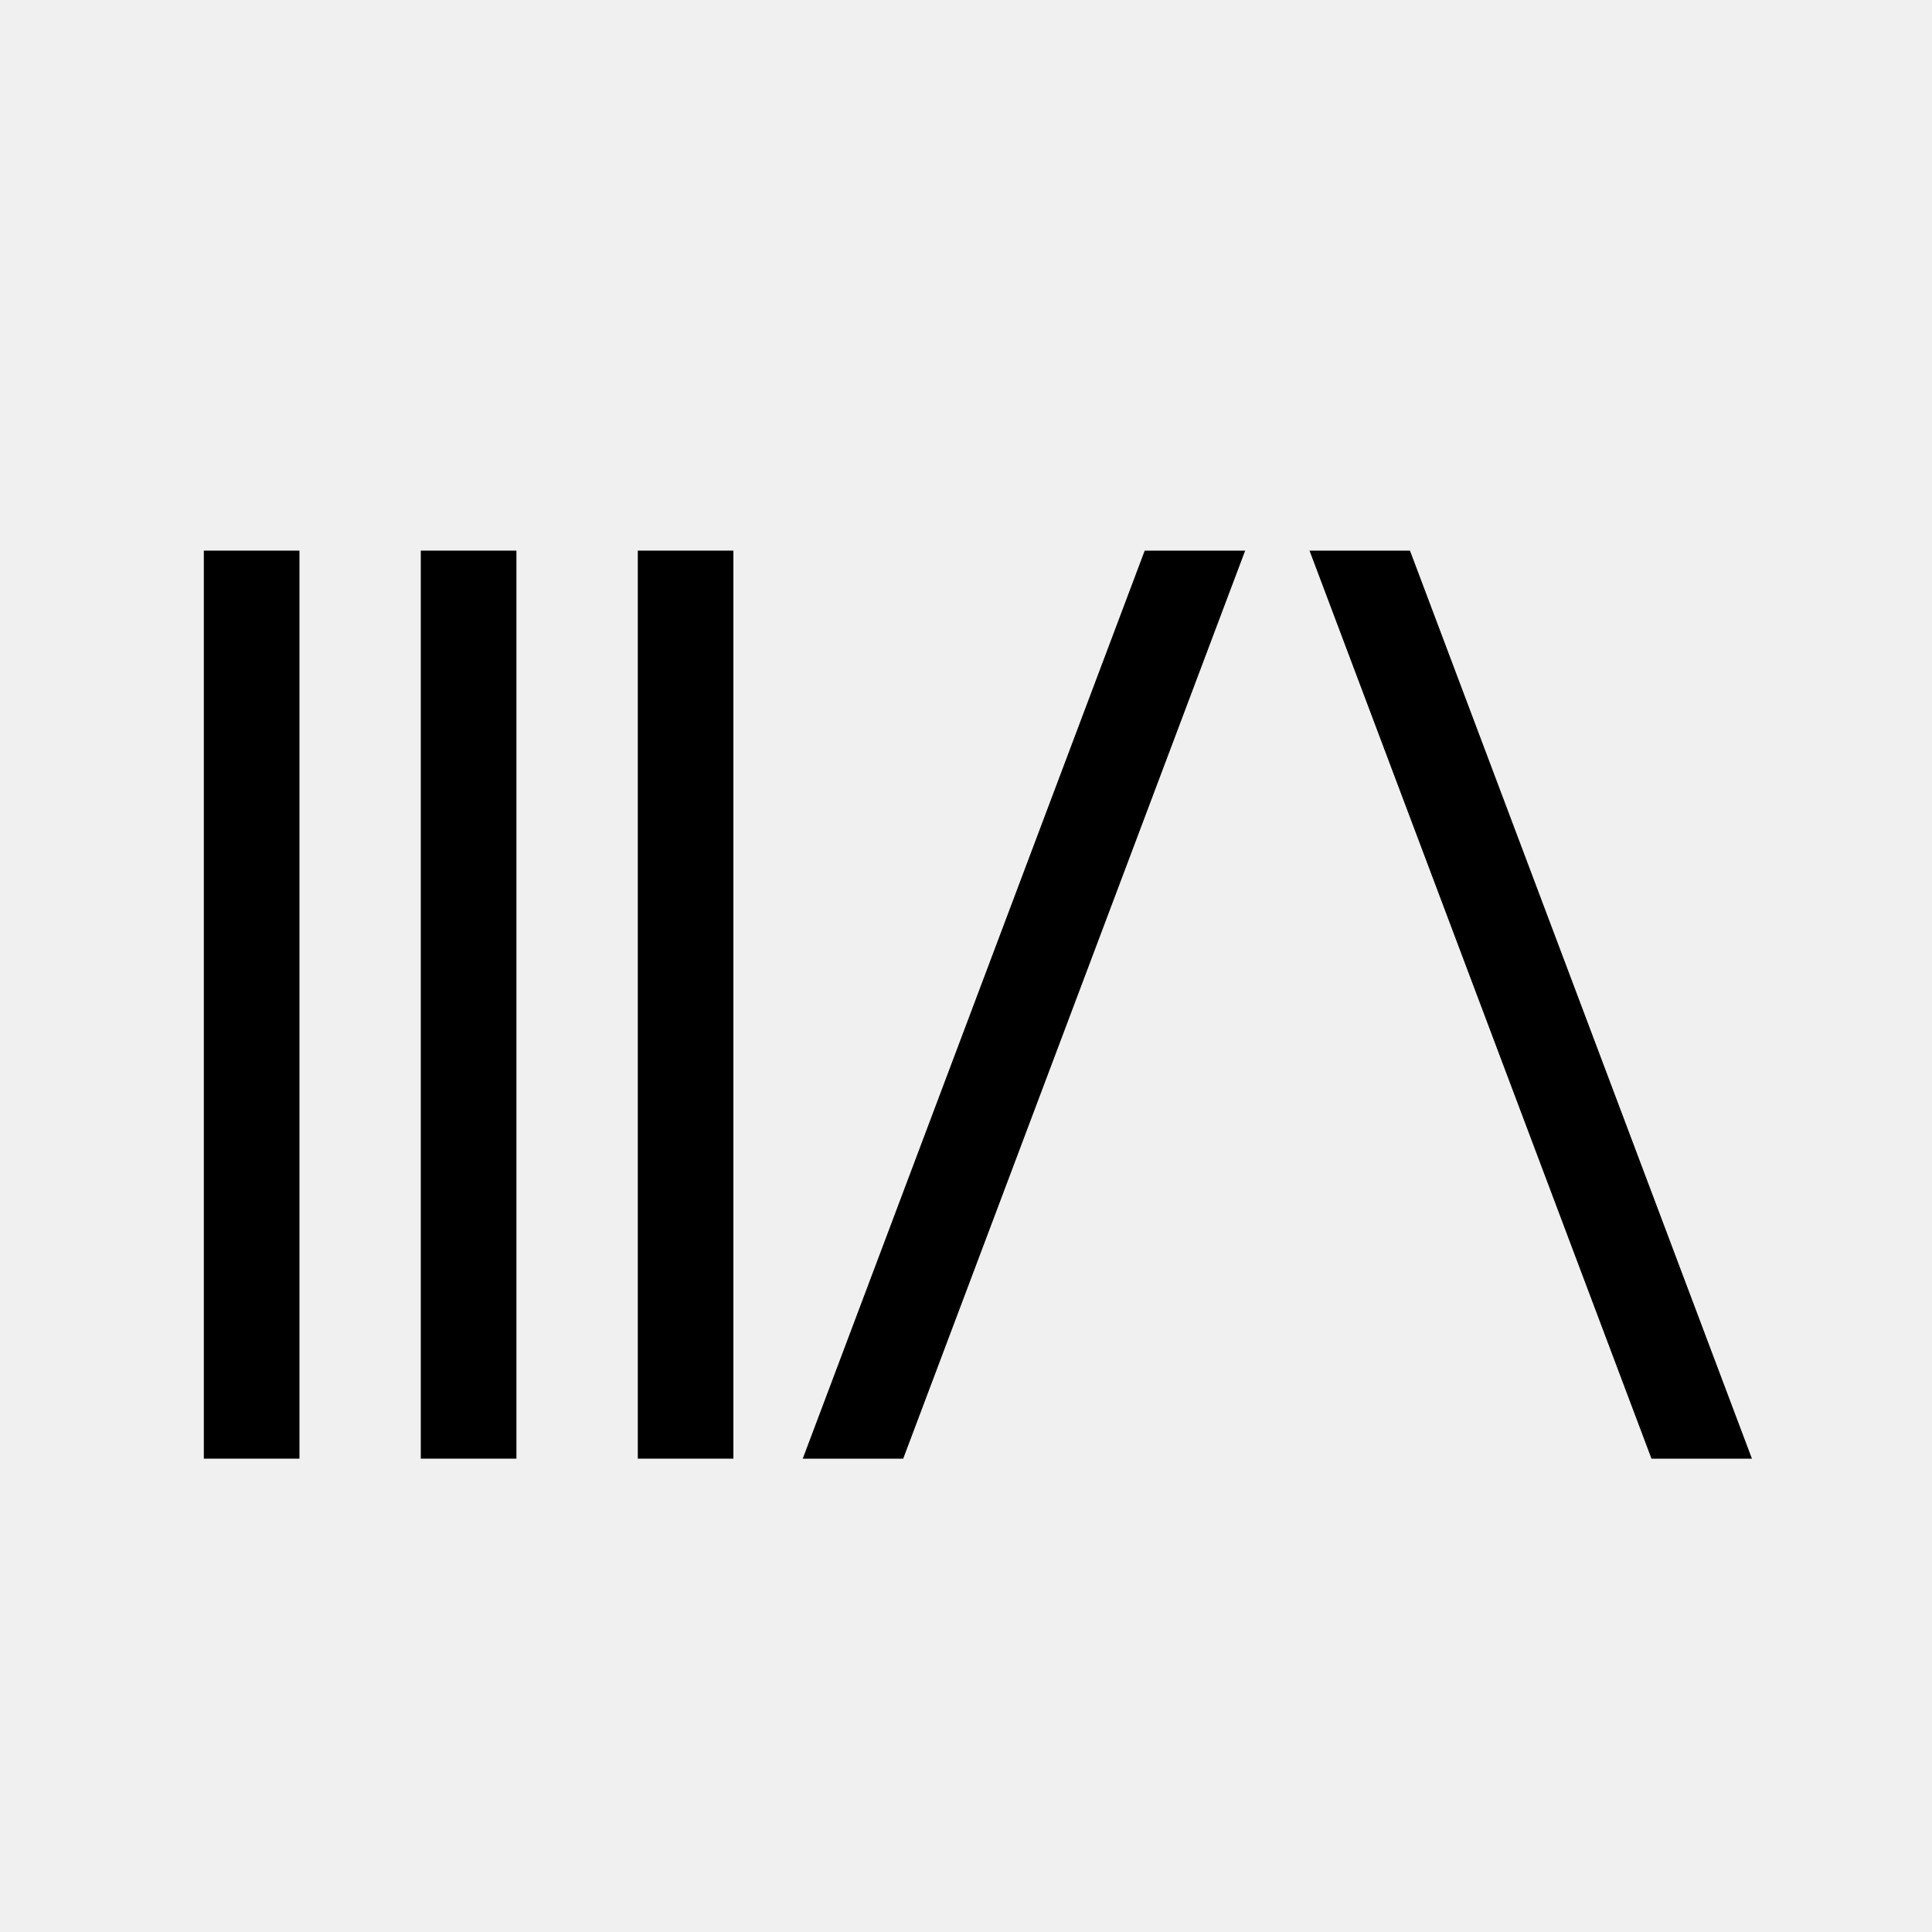
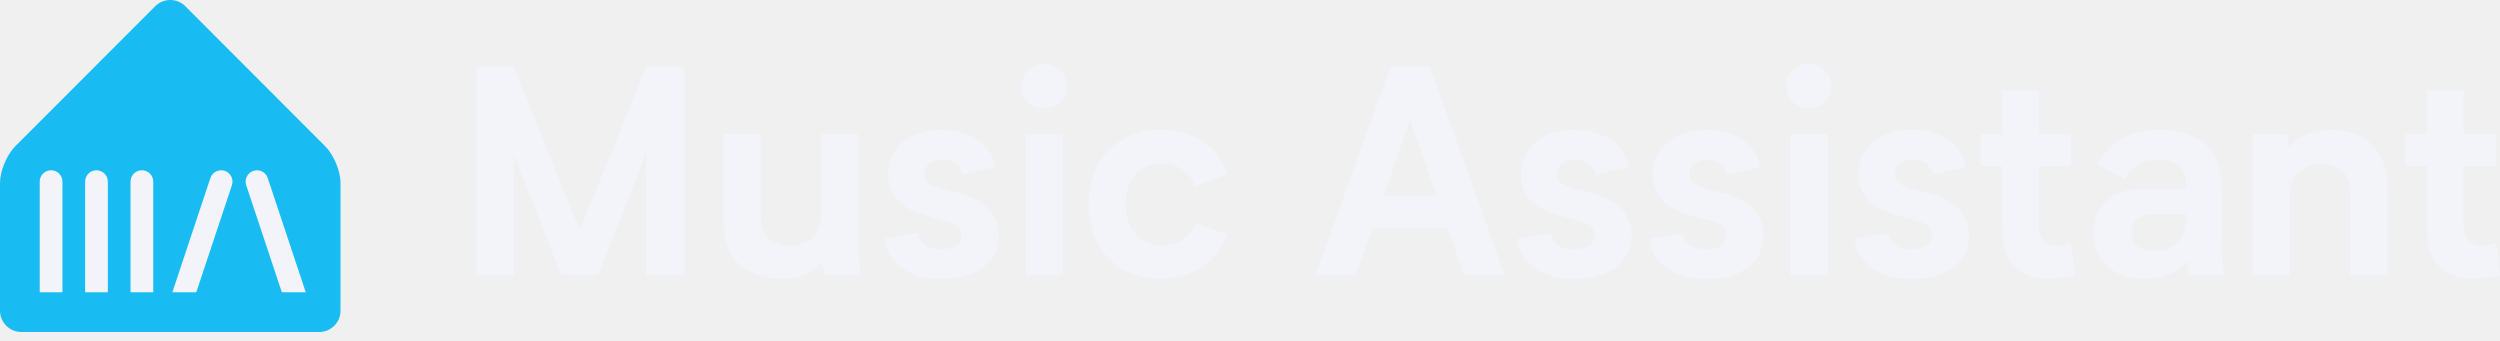
- <svg xmlns="http://www.w3.org/2000/svg" viewBox="0 0 50 50" preserveAspectRatio="none">
-   <rect width="50px" height="50px" rx="6" ry="6" style="fill:transparent" />
-   <path d="M20.775 37.75L29.625 14.25H32.225L23.375 37.75H20.775Z" fill="black" />
-   <path d="M42.74 37.75L33.89 14.25H36.49L45.34 37.75H42.74Z" fill="black" />
-   <path d="M5.275 37.75V14.25H7.75V37.75H5.275Z" fill="black" />
-   <path d="M10.89 37.75V14.25H13.365V37.75H10.89Z" fill="black" />
-   <path d="M16.506 37.75V14.25H18.98V37.75H16.506Z" fill="black" />
+ <svg xmlns="http://www.w3.org/2000/svg" width="1762" height="240" viewBox="0 0 1762 240" fill="none">
+   <g clip-path="url(#clip0_3_51)">
+     <path d="M109.394 4.381C115.242 -1.46 124.788 -1.46 130.606 4.381L229.394 103.269C235.242 109.111 240 120.643 240 128.907V219.017L239.995 219.373C239.789 227.459 233.114 234.001 225 234.001H15C6.758 234.001 2.40473e-05 227.22 0 218.987V128.877C0 120.613 4.788 109.081 10.606 103.239L109.394 4.381Z" fill="#F2F4F9" />
+     <path d="M109.394 4.381C115.242 -1.46 124.788 -1.46 130.606 4.381L229.394 103.269C235.242 109.111 240 120.643 240 128.907V219.017L239.995 219.373C239.789 227.459 233.114 234.001 225 234.001H15C6.758 234.001 2.40473e-05 227.22 0 218.987V128.877C0 120.613 4.788 109.081 10.606 103.239L109.394 4.381ZM36 120.001C31.582 120.001 28 123.582 28 128.001V206.001H44V128.001C44 123.582 40.418 120.001 36 120.001ZM68 120.001C63.582 120.001 60 123.582 60 128.001V206.001H76V128.001C76 123.582 72.418 120.001 68 120.001ZM100 120.001C95.582 120.001 92 123.582 92 128.001V206.001H108V128.001C108 123.582 104.418 120.001 100 120.001ZM158.393 120.427C154.2 119.032 149.671 121.3 148.275 125.492L121.479 206.001H138.342L163.456 130.544C164.851 126.352 162.584 121.823 158.393 120.427ZM188.708 125.492C187.313 121.3 182.783 119.032 178.591 120.427C174.399 121.823 172.131 126.352 173.526 130.544L198.642 206.001H215.504L188.708 125.492Z" fill="#18BCF2" />
+     <g clip-path="url(#clip1_3_51)">
+       <path d="M482.363 47.06V193.95H455.453V108.12L421.593 193.94H395.563L362.093 108.8V193.94H335.863V47.06H362.093L408.573 162.05L455.453 47.06H482.363Z" fill="#F2F4F9" />
+       <path d="M581.292 193.94C580.442 191.2 579.822 187.87 579.432 183.96C573.492 192.38 563.972 196.58 550.852 196.58C539.892 196.58 530.202 193.42 521.792 187.09C513.772 180.63 509.752 169.97 509.752 155.09V94.51H535.982V149.8C535.982 158.74 538.072 164.9 542.242 168.3C546.352 171.63 551.082 173.29 556.432 173.29C562.172 173.29 567.322 171.5 571.892 167.91C576.522 164.26 578.842 158.16 578.842 149.61V94.52H605.162V175.55C605.162 182.2 605.812 188.34 607.122 193.95H581.292V193.94Z" fill="#F2F4F9" />
+       <path d="M663.403 175.74C667.843 175.74 671.333 174.88 673.873 173.15C676.413 171.42 677.693 168.93 677.693 165.66C677.693 160.83 674.463 157.63 668.003 156.07L654.793 152.45C644.743 149.84 637.423 146.09 632.823 141.2C628.223 136.31 625.923 130.31 625.923 123.19C625.923 113.8 629.313 106.16 636.103 100.29C642.883 94.42 652.053 91.48 663.603 91.48C673.783 91.48 682.293 93.81 689.143 98.48C695.993 103.15 700.163 109.59 701.673 117.81L678.283 123.19C677.893 119.93 676.423 117.35 673.883 115.46C671.343 113.57 668.173 112.62 664.393 112.62C660.413 112.62 657.283 113.52 655.003 115.31C652.723 117.1 651.583 119.6 651.583 122.8C651.583 125.21 652.463 127.2 654.223 128.77C655.983 130.34 658.853 131.67 662.833 132.78L675.853 136.21C685.053 138.62 692.033 142.34 696.793 147.37C701.553 152.39 703.933 158.49 703.933 165.67C703.933 175.06 700.343 182.57 693.173 188.18C685.993 193.79 676.213 196.6 663.813 196.6C651.413 196.6 642.593 194.07 635.583 189.02C628.573 183.97 624.443 177.07 623.203 168.32L647.183 164.31C647.513 167.83 649.103 170.62 651.983 172.68C654.853 174.73 658.673 175.76 663.433 175.76L663.403 175.74Z" fill="#F2F4F9" />
+       <path d="M720.062 60.66C720.062 56.29 721.592 52.59 724.662 49.55C727.732 46.52 731.482 45 735.912 45C740.342 45 744.102 46.52 747.162 49.55C750.232 52.58 751.762 56.29 751.762 60.66C751.762 65.03 750.232 68.93 747.162 71.96C744.092 74.99 740.342 76.51 735.912 76.51C731.482 76.51 727.722 74.99 724.662 71.96C721.592 68.93 720.062 65.16 720.062 60.66ZM749.122 94.52V193.95H722.892V94.52H749.122Z" fill="#F2F4F9" />
+       <path d="M818.513 91.48C829.933 91.48 839.793 94.32 848.113 99.99C856.433 105.66 861.993 113.2 864.803 122.6L842.393 131.6C840.763 126.64 837.813 122.66 833.533 119.66C829.263 116.66 824.383 115.16 818.903 115.16C811.003 115.16 804.793 117.79 800.263 123.04C795.723 128.29 793.463 135.35 793.463 144.23C793.463 153.11 795.763 160.1 800.363 165.22C804.963 170.34 811.143 172.9 818.903 172.9C824.513 172.9 829.473 171.47 833.773 168.59C838.083 165.72 841.083 161.87 842.773 157.04L864.793 165.26C861.593 174.85 855.793 182.47 847.373 188.11C838.953 193.75 829.273 196.57 818.313 196.57C803.113 196.57 790.793 191.74 781.373 182.09C771.943 172.43 767.233 159.81 767.233 144.22C767.233 128.63 771.963 115.86 781.423 106.1C790.883 96.35 803.243 91.47 818.513 91.47V91.48Z" fill="#F2F4F9" />
+       <path d="M1020.39 160.67H967.253L955.603 193.94H927.123L980.073 47.06H1007.76L1060.6 193.95H1031.54L1020.38 160.68L1020.39 160.67ZM1012.37 137.87L993.873 84.15L975.283 137.87H1012.37Z" fill="#F2F4F9" />
+       <path d="M1109.45 175.74C1113.89 175.74 1117.38 174.88 1119.92 173.15C1122.46 171.42 1123.74 168.93 1123.74 165.66C1123.74 160.83 1120.51 157.63 1114.05 156.07L1100.84 152.45C1090.79 149.84 1083.47 146.09 1078.87 141.2C1074.27 136.31 1071.97 130.31 1071.97 123.19C1071.97 113.8 1075.36 106.16 1082.15 100.29C1088.93 94.42 1098.1 91.48 1109.65 91.48C1119.83 91.48 1128.34 93.81 1135.19 98.48C1142.04 103.15 1146.21 109.59 1147.72 117.81L1124.33 123.19C1123.94 119.93 1122.47 117.35 1119.93 115.46C1117.39 113.57 1114.22 112.62 1110.44 112.62C1106.46 112.62 1103.33 113.52 1101.05 115.31C1098.77 117.1 1097.63 119.6 1097.63 122.8C1097.63 125.21 1098.51 127.2 1100.27 128.77C1102.03 130.34 1104.9 131.67 1108.88 132.78L1121.9 136.21C1131.1 138.62 1138.08 142.34 1142.84 147.37C1147.6 152.39 1149.98 158.49 1149.98 165.67C1149.98 175.06 1146.39 182.57 1139.22 188.18C1132.04 193.79 1122.26 196.6 1109.86 196.6C1097.46 196.6 1088.64 194.07 1081.63 189.02C1074.62 183.97 1070.49 177.07 1069.25 168.32L1093.23 164.31C1093.56 167.83 1095.15 170.62 1098.03 172.68C1100.9 174.73 1104.72 175.76 1109.48 175.76L1109.45 175.74Z" fill="#F2F4F9" />
+       <path d="M1202.41 175.74C1206.85 175.74 1210.34 174.88 1212.88 173.15C1215.42 171.42 1216.7 168.93 1216.7 165.66C1216.7 160.83 1213.47 157.63 1207.01 156.07L1193.8 152.45C1183.75 149.84 1176.43 146.09 1171.83 141.2C1167.23 136.31 1164.93 130.31 1164.93 123.19C1164.93 113.8 1168.32 106.16 1175.11 100.29C1181.89 94.42 1191.06 91.48 1202.61 91.48C1212.79 91.48 1221.3 93.81 1228.15 98.48C1235 103.15 1239.17 109.59 1240.68 117.81L1217.29 123.19C1216.9 119.93 1215.43 117.35 1212.89 115.46C1210.35 113.57 1207.18 112.62 1203.4 112.62C1199.42 112.62 1196.29 113.52 1194.01 115.31C1191.73 117.1 1190.59 119.6 1190.59 122.8C1190.59 125.21 1191.47 127.2 1193.23 128.77C1194.99 130.34 1197.86 131.67 1201.84 132.78L1214.86 136.21C1224.06 138.62 1231.04 142.34 1235.8 147.37C1240.56 152.39 1242.94 158.49 1242.94 165.67C1242.94 175.06 1239.35 182.57 1232.18 188.18C1225 193.79 1215.22 196.6 1202.82 196.6C1190.42 196.6 1181.6 194.07 1174.59 189.02C1167.58 183.97 1163.45 177.07 1162.21 168.32L1186.19 164.31C1186.52 167.83 1188.11 170.62 1190.99 172.68C1193.86 174.73 1197.68 175.76 1202.44 175.76L1202.41 175.74Z" fill="#F2F4F9" />
+       <path d="M1259.07 60.66C1259.07 56.29 1260.6 52.59 1263.67 49.55C1266.74 46.52 1270.49 45 1274.92 45C1279.35 45 1283.11 46.52 1286.17 49.55C1289.24 52.58 1290.77 56.29 1290.77 60.66C1290.77 65.03 1289.24 68.93 1286.17 71.96C1283.1 74.99 1279.35 76.51 1274.92 76.51C1270.49 76.51 1266.73 74.99 1263.67 71.96C1260.6 68.93 1259.07 65.16 1259.07 60.66ZM1288.14 94.52V193.95H1261.91V94.52H1288.14Z" fill="#F2F4F9" />
+       <path d="M1347.25 175.74C1351.69 175.74 1355.18 174.88 1357.72 173.15C1360.26 171.42 1361.54 168.93 1361.54 165.66C1361.54 160.83 1358.31 157.63 1351.85 156.07L1338.64 152.45C1328.59 149.84 1321.27 146.09 1316.67 141.2C1312.07 136.31 1309.77 130.31 1309.77 123.19C1309.77 113.8 1313.16 106.16 1319.95 100.29C1326.73 94.42 1335.9 91.48 1347.45 91.48C1357.63 91.48 1366.14 93.81 1372.99 98.48C1379.84 103.15 1384.01 109.59 1385.52 117.81L1362.13 123.19C1361.74 119.93 1360.27 117.35 1357.73 115.46C1355.19 113.57 1352.02 112.62 1348.24 112.62C1344.26 112.62 1341.13 113.52 1338.85 115.31C1336.57 117.1 1335.43 119.6 1335.43 122.8C1335.43 125.21 1336.31 127.2 1338.07 128.77C1339.83 130.34 1342.7 131.67 1346.68 132.78L1359.7 136.21C1368.9 138.62 1375.88 142.34 1380.64 147.37C1385.4 152.39 1387.78 158.49 1387.78 165.67C1387.78 175.06 1384.19 182.57 1377.02 188.18C1369.84 193.79 1360.06 196.6 1347.66 196.6C1335.26 196.6 1326.44 194.07 1319.43 189.02C1312.42 183.97 1308.29 177.07 1307.05 168.32L1331.03 164.31C1331.36 167.83 1332.95 170.62 1335.83 172.68C1338.7 174.73 1342.52 175.76 1347.28 175.76L1347.25 175.74Z" fill="#F2F4F9" />
+       <path d="M1462.53 193.94C1456.14 195.57 1450.1 196.39 1444.43 196.39C1433.8 196.39 1425.56 193.54 1419.72 187.83C1413.88 182.12 1410.96 173.46 1410.96 161.85V117.03H1395.79V94.52H1410.96V63.69H1436.79V94.52H1459.69V117.03H1436.79V157.05C1436.59 167.75 1440.8 173.1 1449.41 173.1C1452.48 173.1 1455.84 172.51 1459.49 171.34L1462.52 193.95L1462.53 193.94Z" fill="#F2F4F9" />
+       <path d="M1542.67 193.94C1542.08 190.81 1541.59 187.42 1541.2 183.76C1538.39 187.61 1534.43 190.71 1529.31 193.06C1524.19 195.41 1518.33 196.58 1511.74 196.58C1500.91 196.58 1492.18 193.68 1485.56 187.87C1478.94 182.06 1475.63 174.2 1475.63 164.29C1475.63 154.38 1478.84 146.76 1485.27 141.24C1491.69 135.73 1500.52 132.97 1511.74 132.97H1540.61V129.64C1540.61 123.9 1538.88 119.63 1535.42 116.82C1531.96 114.02 1527.13 112.61 1520.94 112.61C1509.98 112.61 1502.12 117.28 1497.36 126.6L1478.28 115.74C1486.83 99.56 1501.6 91.47 1522.61 91.47C1535.27 91.47 1545.67 94.77 1553.83 101.35C1561.98 107.94 1566.06 118.64 1566.06 133.45V171.52C1566.06 182.35 1566.68 189.82 1567.92 193.93H1542.67V193.94ZM1540.81 150.88H1518.01C1512.99 150.88 1509.09 152.04 1506.32 154.35C1503.55 156.67 1502.16 159.85 1502.16 163.89C1502.16 167.93 1503.61 171.2 1506.51 173.48C1509.41 175.77 1513.51 176.91 1518.79 176.91C1525.25 176.91 1530.53 174.95 1534.64 171.04C1538.75 167.13 1540.81 161.06 1540.81 152.84V150.88Z" fill="#F2F4F9" />
+       <path d="M1682.71 132.78V193.94H1656.58V138.45C1656.58 129.38 1654.53 123.28 1650.41 120.15C1646.23 116.95 1641.6 115.36 1636.51 115.36C1630.57 115.36 1625.32 117.15 1620.76 120.74C1616.06 124.46 1613.71 130.56 1613.71 139.04V193.94H1587.68V94.52H1612.34L1613.12 104.4C1615.92 100.49 1619.95 97.35 1625.21 95.01C1630.46 92.66 1636.12 91.49 1642.19 91.49C1655.04 91.49 1665.01 95.1 1672.09 102.3C1679.17 109.51 1682.71 119.67 1682.71 132.78Z" fill="#F2F4F9" />
+       <path d="M1762.08 193.94C1755.69 195.57 1749.65 196.39 1743.98 196.39C1733.35 196.39 1725.11 193.54 1719.27 187.83C1713.43 182.12 1710.51 173.46 1710.51 161.85V117.03H1695.34V94.52H1710.51V63.69H1736.34V94.52H1759.24V117.03H1736.34V157.05C1736.14 167.75 1740.35 173.1 1748.96 173.1C1752.03 173.1 1755.39 172.51 1759.04 171.34L1762.07 193.95L1762.08 193.94Z" fill="#F2F4F9" />
+     </g>
+   </g>
+   <defs>
+     <clipPath id="clip0_3_51">
+       <rect width="1762" height="240" fill="white" />
+     </clipPath>
+     <clipPath id="clip1_3_51">
+       <rect width="1426" height="154" fill="white" transform="translate(336 43)" />
+     </clipPath>
+   </defs>
</svg>
